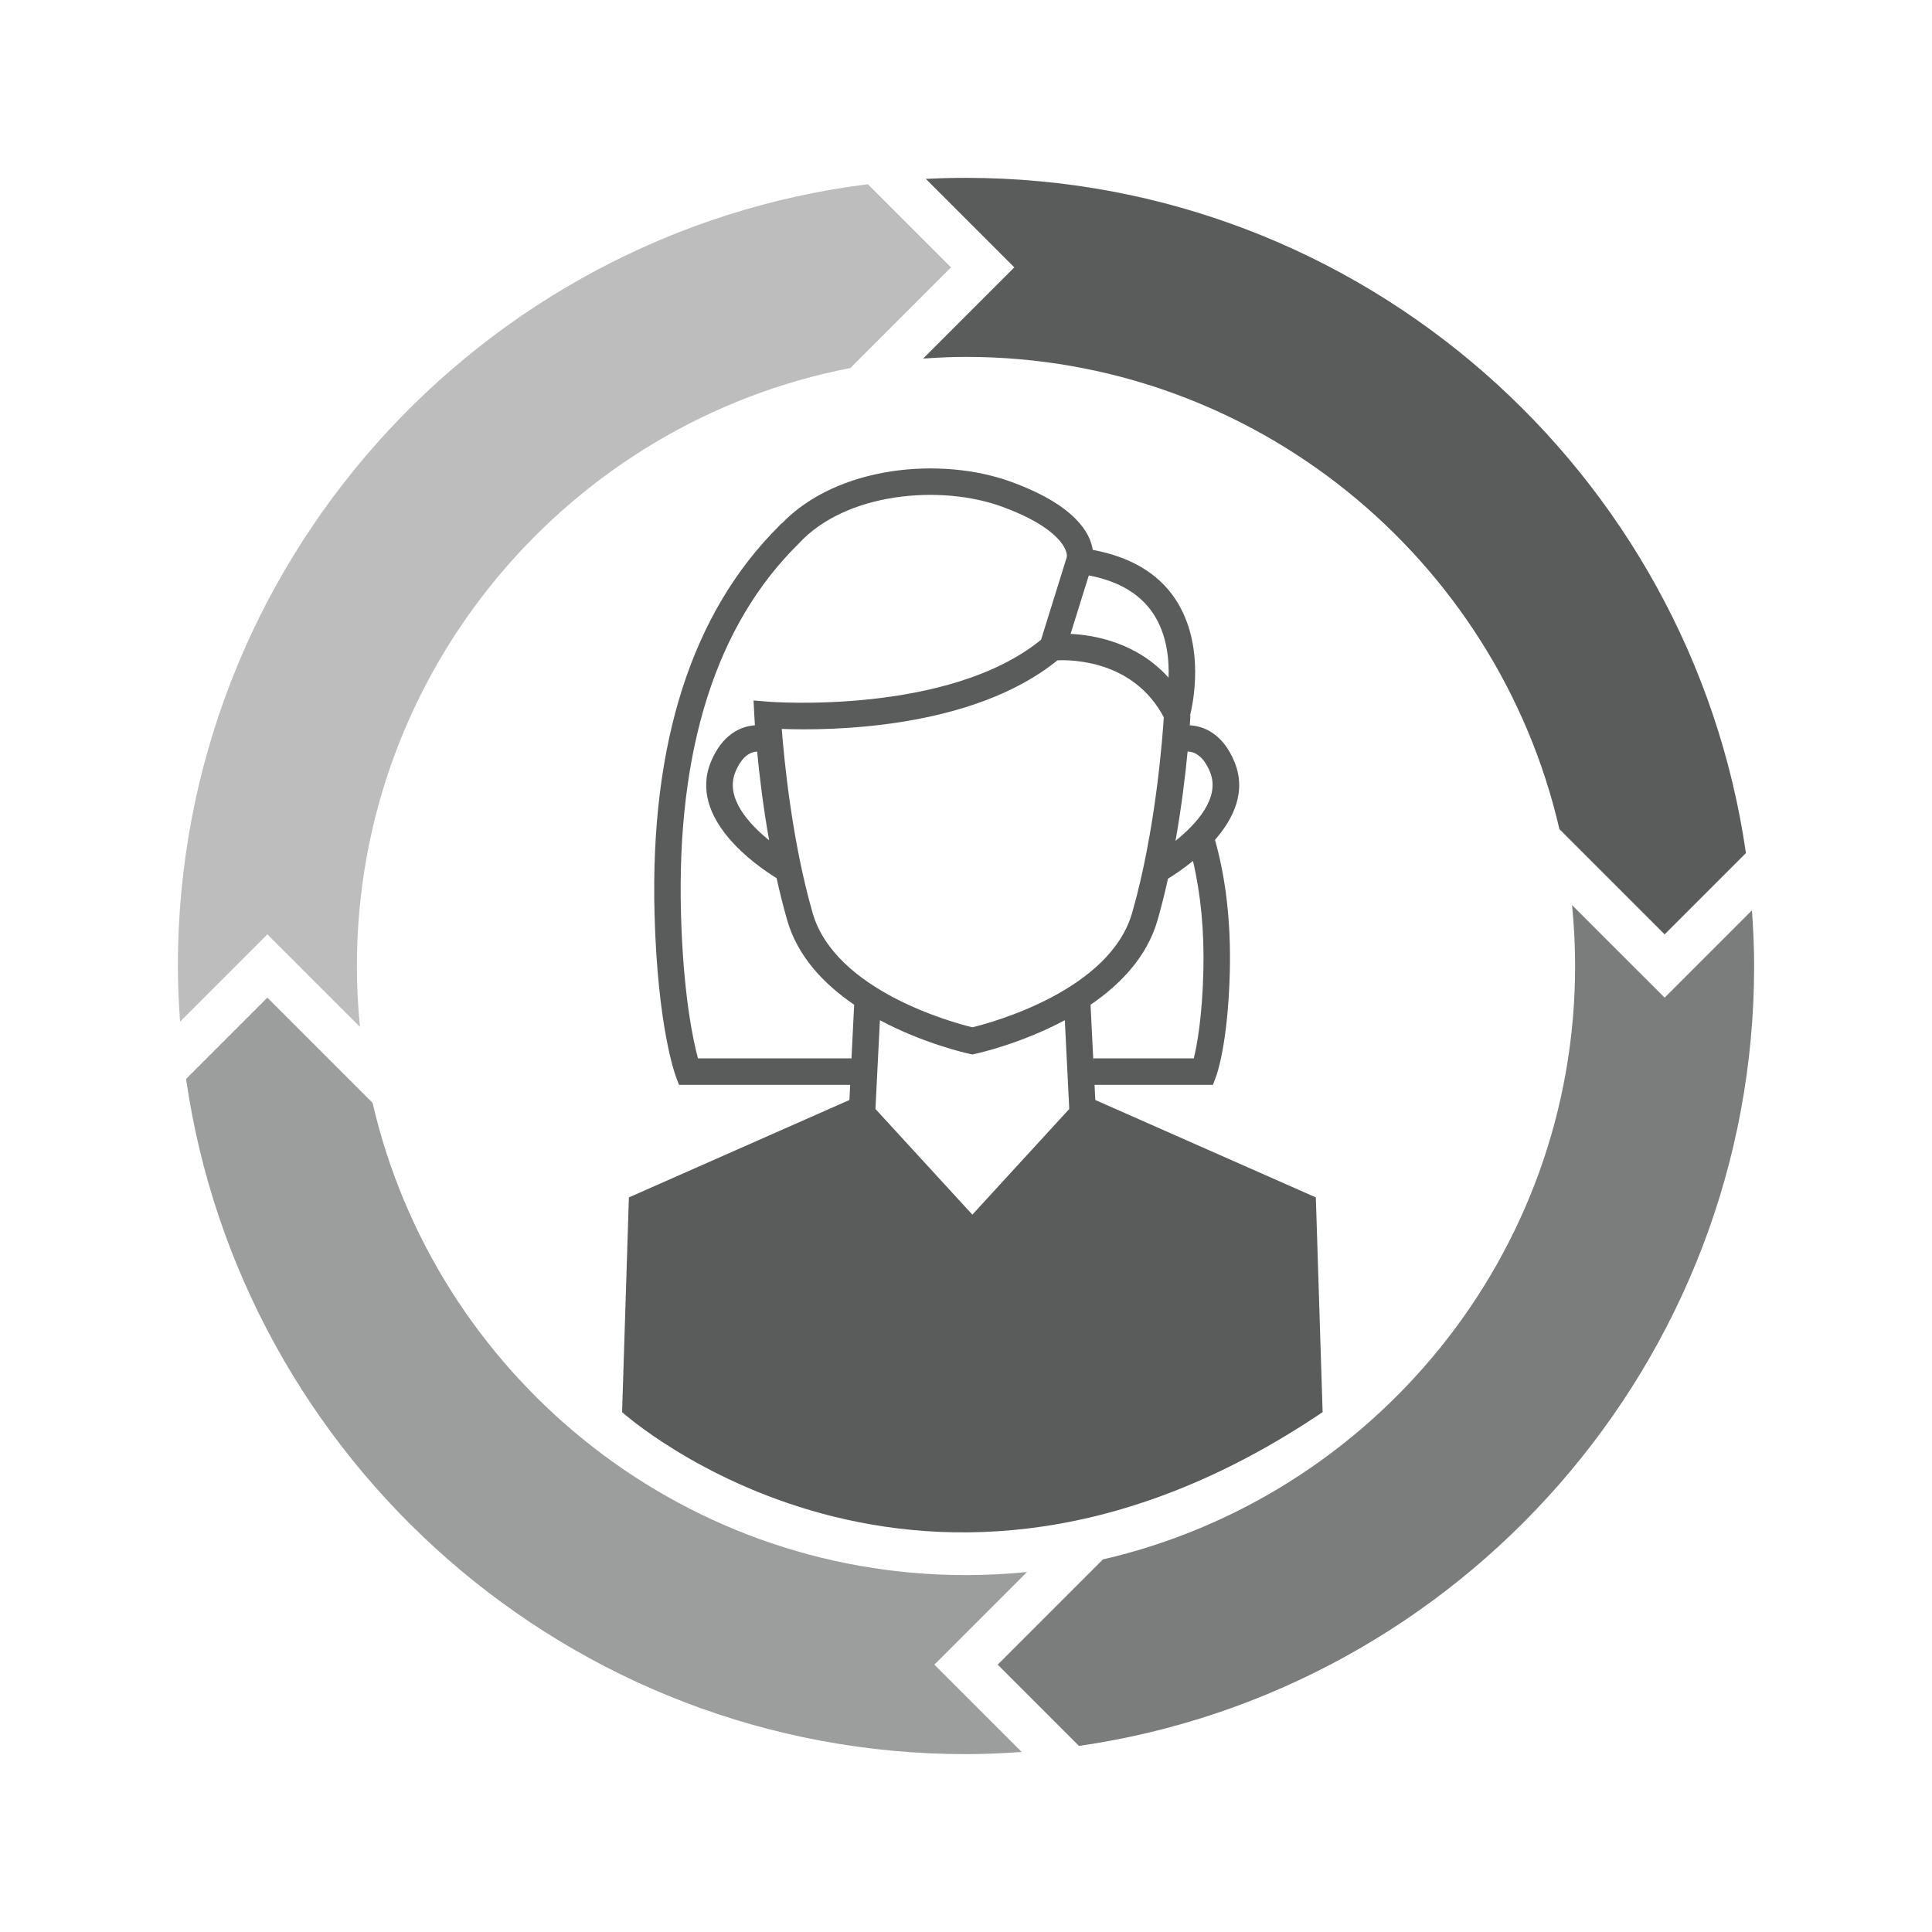
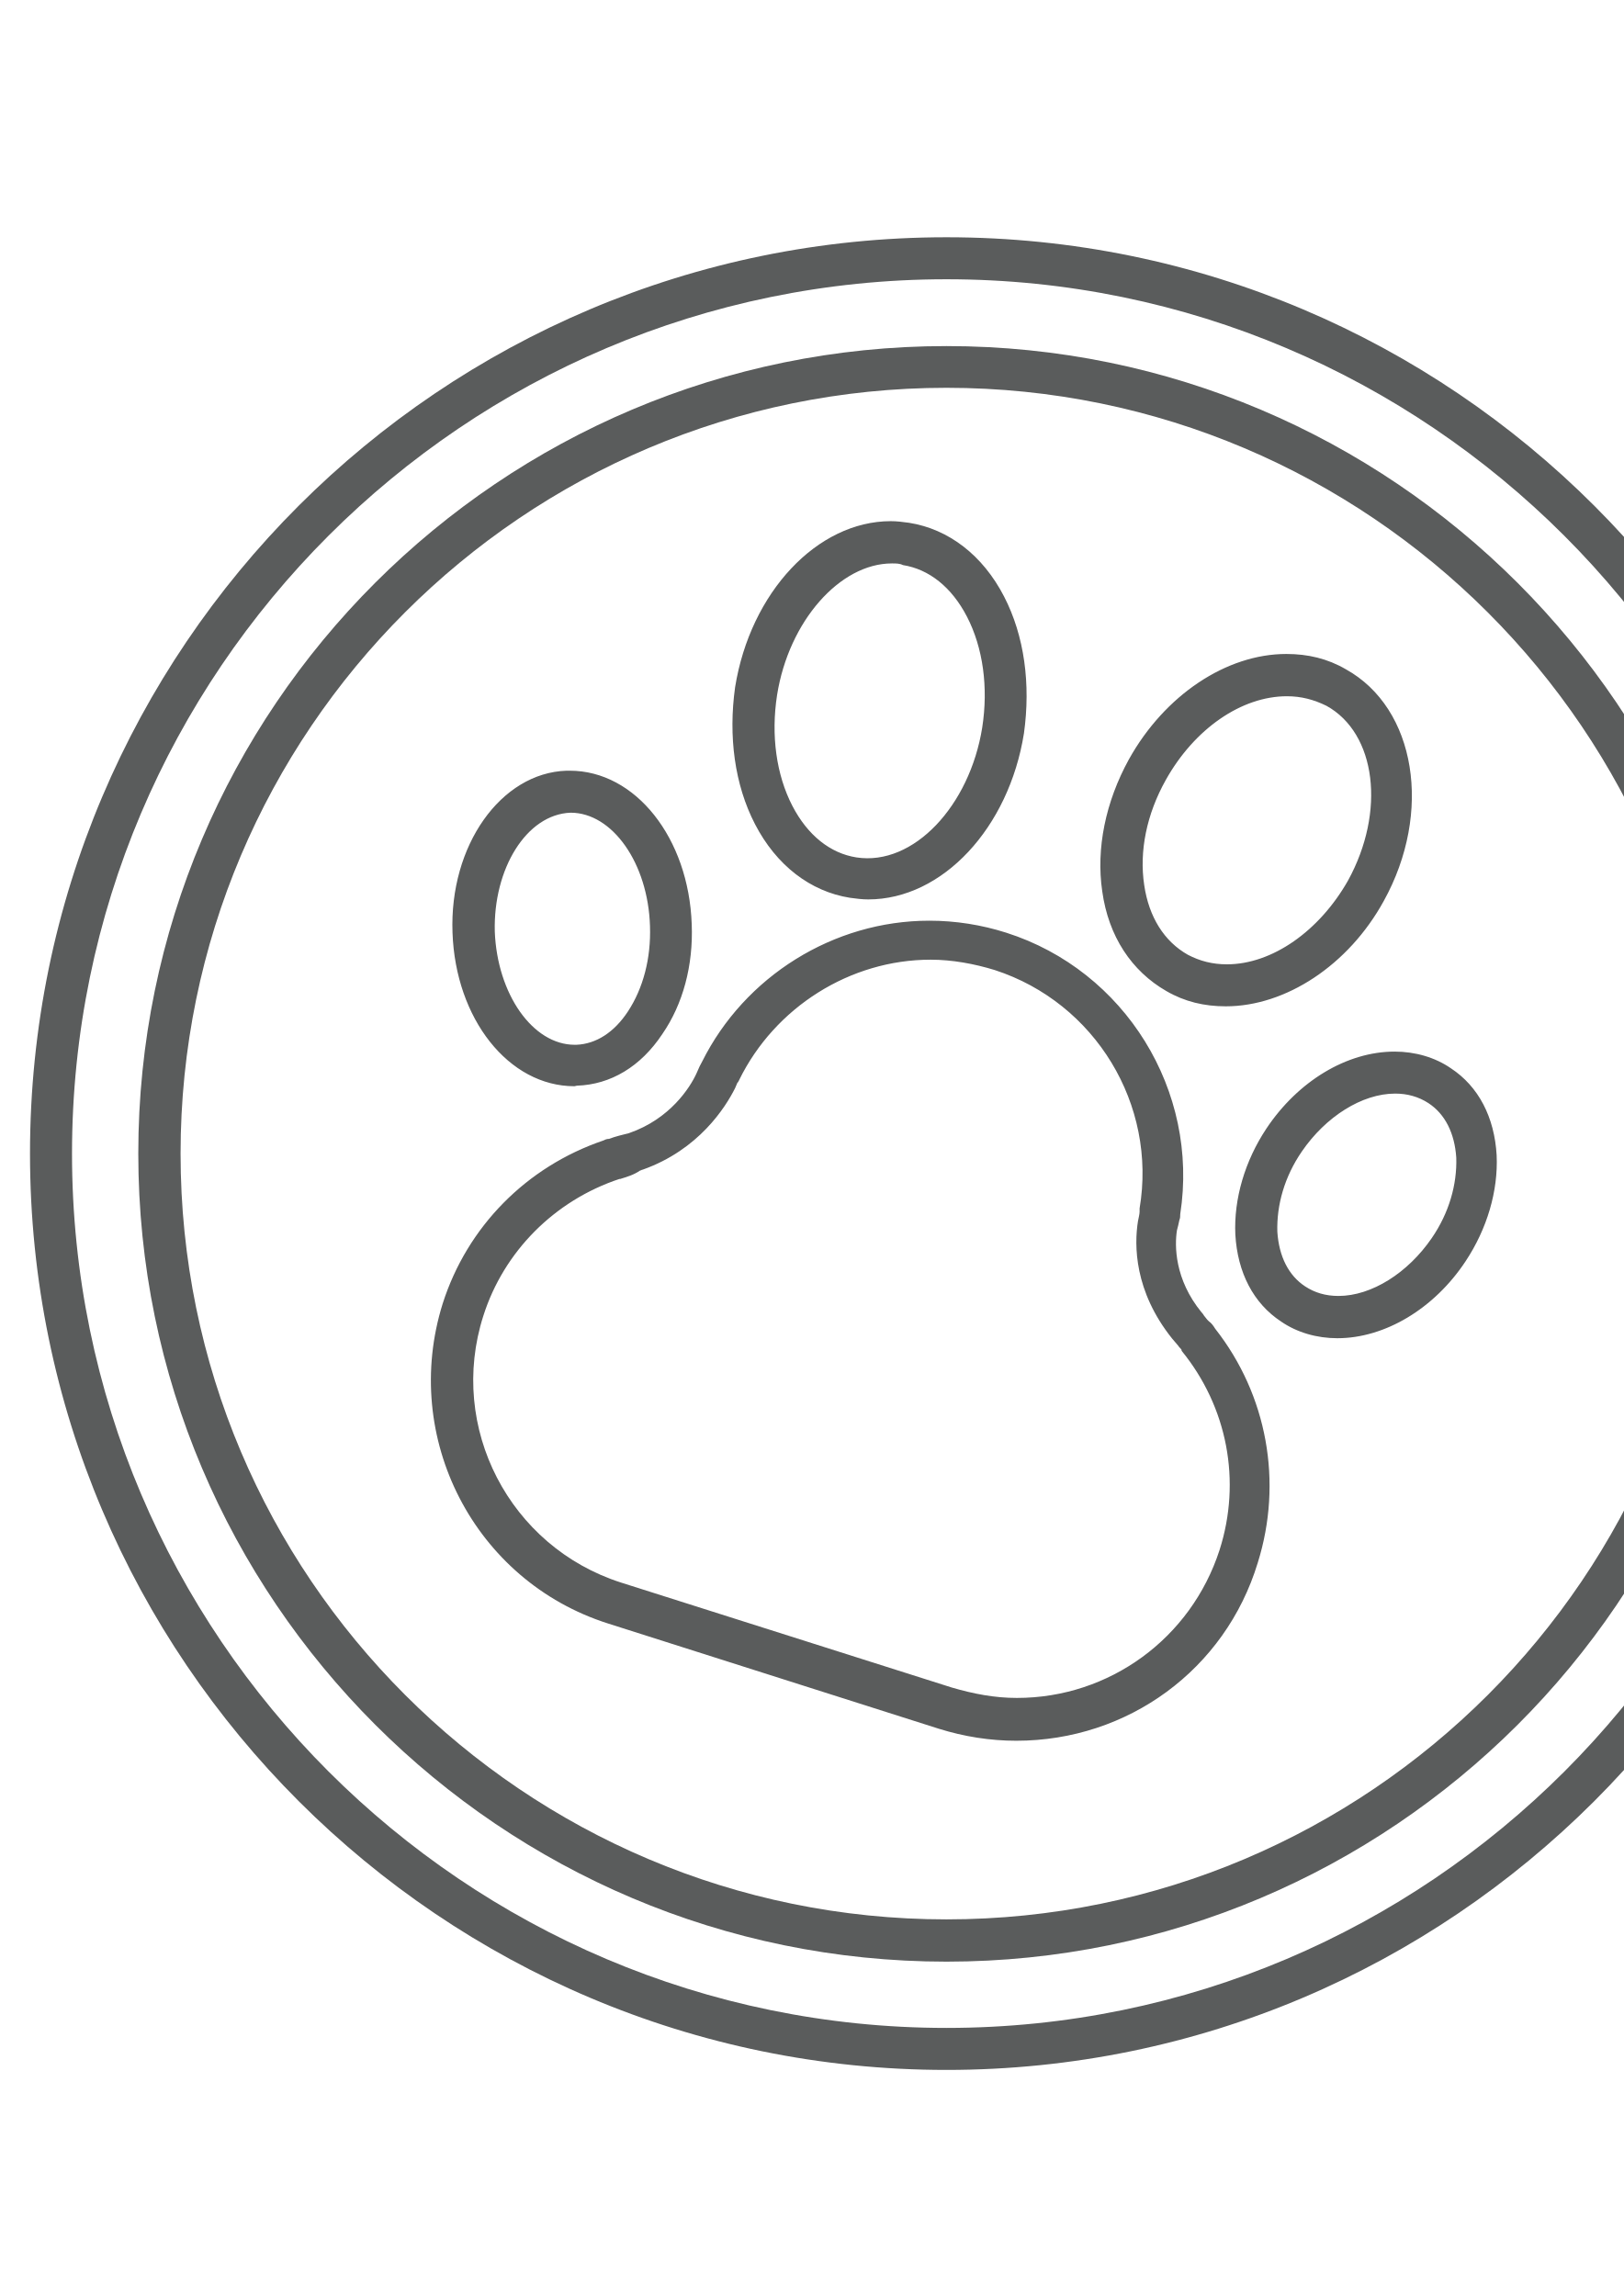
- <svg xmlns="http://www.w3.org/2000/svg" width="750" height="750" viewBox="585 165 750 750">
-   <g fill="#5A5B5B">
-     <path opacity=".8" d="M1231.204 552.282l-35.938-35.932c.78 7.78 1.188 15.667 1.188 23.65 0 112.107-78.445 206.175-183.313 230.362L972.3 811.204l31.554 31.56C1151.86 821.43 1265.954 693.81 1265.954 540c0-7.278-.344-14.463-.853-21.617l-33.896 33.9z" />
-     <path opacity=".4" d="M724.735 563.65c-.78-7.78-1.188-15.668-1.188-23.65 0-115.033 82.58-211.083 191.57-232.13l39.075-39.073-32.288-32.288C771.127 255.333 654.046 384.21 654.046 540c0 7.277.343 14.463.844 21.617l33.906-33.898 35.94 35.93z" />
-     <path d="M943.363 304.196c5.505-.383 11.046-.65 16.645-.65 112.107 0 206.174 78.454 230.355 183.332l40.84 40.84 31.562-31.56c-21.335-148.002-148.947-262.112-302.757-262.112-5.237 0-10.43.133-15.604.398l34.353 34.353-35.394 35.4z" />
-     <path opacity=".6" d="M983.666 775.266c-7.788.78-15.676 1.188-23.658 1.188-112.108 0-206.182-78.445-230.37-183.33l-40.842-40.84-31.56 31.56c21.343 148 148.946 262.11 302.77 262.11 7.278 0 14.464-.343 21.618-.843l-33.9-33.905 35.942-35.94z" />
-     <path d="M1095.805 629.828L1010.2 592.02l-.297-5.887h45.954l1.25-3.323c.187-.5 4.58-12.51 5.3-40.324.485-19.108-1.484-36.36-5.752-51.45 7.112-8.123 12.328-18.686 7.565-30.272-4.377-10.647-11.538-13.876-17.34-14.213.15-2.11.22-3.485.236-3.767l-.157-.008c1.03-4.034 6.222-27.23-5.725-45.258-6.706-10.1-17.597-16.37-32.022-19.06-1.015-6.646-6.918-17.388-31.725-26.425-27.105-9.866-67.39-6.317-89.07 16.246l-.085-.094c-.29.282-.524.603-.798.884-.11.117-.242.195-.344.305l.032.03c-33.617 33.517-49.862 84.013-48.135 150.262 1.15 43.725 7.96 62.363 8.248 63.137l1.25 3.33h66.453l-.297 5.888-85.606 37.808-2.64 83.354s116.407 105.048 271.944 0l-2.633-83.354zm-212.24-138.635c-7.967-6.458-17.184-16.55-13.088-26.52 2.62-6.37 6.05-7.8 8.437-7.926.843 8.857 2.29 21.092 4.65 34.446zm4.91-43.226c18.278.696 73.886.313 107.012-26.628 5.753-.267 29.676.07 41.3 22.108-.42 6.778-3.085 43.92-12.296 75.935-8.685 30.186-54.396 42.56-62.02 44.422-7.63-1.86-53.333-14.236-62.02-44.422-7.91-27.47-11-58.79-11.976-71.416zm38.103 113.08c16.98 9.076 33.54 12.788 34.82 13.063l1.072.227 1.07-.227c1.283-.274 17.84-3.986 34.82-13.063l1.722 34.46-37.612 41.014-37.62-41.012 1.728-34.46zm121.85 14.822h-38.98v1.304l-1.094-22.132c11.555-7.88 21.905-18.568 26.002-32.83 1.533-5.315 2.86-10.725 4.065-16.12 2.058-1.25 5.686-3.62 9.69-6.863 3.01 12.805 4.438 27.174 4.03 42.99-.458 17.833-2.492 28.645-3.71 33.65zm6.294-111.196c4.136 10.054-5.37 20.28-13.392 26.746 2.392-13.456 3.846-25.784 4.7-34.688 2.258.046 5.963 1.266 8.692 7.942zm-22.07-61.52c5.237 7.882 6.254 17.443 5.988 24.925-12.204-13.604-28.613-16.543-38.042-16.998l1.837-5.902 5.24-16.793c11.5 2.18 19.888 7.13 24.977 14.768zm-176.7 172.715c-1.87-6.928-5.77-24.894-6.6-56.48-1.657-63.676 13.728-111.865 45.642-143.293 18.302-20.014 55.18-23.08 78.992-14.41 22.374 8.156 25.706 17.037 25.11 19.672l-9.96 31.997c-35.96 29.35-105.064 24.12-105.768 24.048l-5.84-.477.297 5.855c.008.28.086 1.665.234 3.776-5.754.414-12.775 3.713-17.09 14.204-9.006 21.953 17.684 40.333 25.51 45.15 1.204 5.457 2.556 10.937 4.103 16.3 4.097 14.26 14.448 24.947 26.002 32.828l-1.04 20.827h-59.593z" />
+ <svg xmlns="http://www.w3.org/2000/svg" id="Layer_1" viewBox="0 0 595.3 841.9">
+   <style>.st0{fill:#5A5C5C;}</style>
+   <path class="st0" d="M372.6 638.3c-9.6 0-19.1-1.5-28.4-4.4l-121.3-38.6c-49-15.6-76-68.1-60.6-117.3 9-28.2 30.7-50.2 58.9-59.8.6-.3 1.2-.6 2.1-.6 2.3-.9 5-1.5 7.3-2.1 15.1-5.2 22.4-16.8 24.7-21.8l1.2-2.7c.3-.6.6-1.2.9-1.7 15.6-31.3 48.2-51.7 83.3-51.7 9.6 0 19.1 1.5 28.2 4.4 43.6 13.9 70.8 58 63.8 103.2 0 .6 0 1.5-.3 2.1-.3 1.5-.6 2.7-.9 3.8-.9 5.6-.9 18 9 30.1 0 0 .6.6.9 1.2l1.2 1.5.6.6c.9.6 1.7 1.7 2.3 2.7 19.1 24.3 24.9 56.3 15.6 85.9-11.9 39.1-47.6 65.2-88.5 65.2zm-145.2-206h-.3c-23.8 7.9-42.4 26.6-49.9 50.2-13.1 40.9 9.6 84.7 50.5 97.8L349 618.8c7.9 2.3 15.6 3.8 23.8 3.8 33.9 0 63.8-21.8 74.3-54.2 8.1-25.3 2.9-52.5-13.9-73.1v-.3c-.3-.6-.9-.9-1.2-1.5l-2.3-2.7c-13.9-17.4-13.9-34.2-12.5-43 .3-1.5.6-2.7.6-3.5v-.6-.6c6.4-38-16.2-75.4-53.1-87.4-7.5-2.3-15.6-3.8-23.5-3.8-29.5 0-57.1 17.4-70.2 44.1 0 .3-.3.3-.3.6 0 0 0 .3-.3.3l-.9 2.1c-3.5 7-13.3 22.6-33.9 29.9-.3 0-.6.3-.9.3-2.5 1.7-4.8 2.3-7.3 3.1.4 0 .4 0 0 0zM210.6 398.3c-24.1 0-43.6-24.7-44.7-56.3-1.2-31.9 17.7-58.6 41.8-59.4h1.2c24.1 0 43.6 24.7 44.7 56.3.6 15.1-3.2 29.3-10.8 40.3-7.9 11.9-18.9 18.5-31.3 18.9l-.9.2zM209.2 298c-16.2.6-28.4 20.6-27.8 43.6.9 22.9 13.9 41.5 29.3 41.5h.6c7.3-.3 13.9-4.6 18.9-12.2 5.6-8.5 8.5-19.5 8.1-31.3-.7-23.1-13.8-41.6-29.1-41.6zM318.3 329.8c-2.3 0-4.4-.3-6.7-.6-14.5-2.3-27-11.9-34.8-27-7.5-14.5-9.8-32.2-7.3-50.2 5.6-34.8 30.1-60.9 57.1-60.9 2.3 0 4.4.3 6.7.6 14.5 2.3 27 11.9 34.8 27 7.5 14.5 9.8 32.2 7.3 50.2-5.5 34.6-29.8 60.9-57.1 60.9zm8.7-123.2c-19.1 0-37.8 21.2-42.1 48.2-2.3 14.8-.3 29.3 5.6 40.7 5.6 10.8 13.9 17.4 23.5 18.9 20.9 3.2 41.5-18.9 46.1-47.6 2.3-14.8.3-29.3-5.6-40.7-5.6-10.8-13.9-17.4-23.5-18.9-1.1-.6-2.5-.6-4-.6zM490.3 490.7c-7.5 0-14.8-2.1-20.6-6.1-10.2-6.7-16-18-16.8-31.9-.6-13.1 3.5-27 11.4-38.9 11.6-17.4 29.5-28.2 47-28.2 7.5 0 14.8 2.1 20.6 6.1 10.2 6.7 16 18 16.8 31.9.6 13.1-3.5 27-11.4 38.9-11.5 17.4-29.6 28.2-47 28.2zm21.2-89.7c-12.2 0-25.5 8.5-34.2 21.2-6.4 9.3-9.3 19.7-9 29.5.6 9 4.1 16 10.2 20 3.5 2.3 7.5 3.5 12.2 3.5 12.2 0 25.5-8.5 34.2-21.2 6.4-9.3 9.3-19.7 9-29.5-.6-9-4.1-16-10.2-20-3.7-2.4-7.8-3.5-12.2-3.5zM449.4 369c-7.9 0-15.1-1.7-21.8-5.6-12.7-7.3-21.2-20-23.5-36.6-2.3-15.6 1.2-32.8 9.8-48.4 13.1-23.5 35.7-38.6 57.7-38.6 7.9 0 15.1 1.7 21.8 5.6 25.8 14.3 31.9 52.5 13.9 85-12.9 23.5-35.9 38.6-57.9 38.6zm22.4-113.7c-16.6 0-33.9 11.9-44.4 30.7-7 12.5-9.8 26.1-7.9 38.6 1.7 11.6 7.3 20.6 16 25.5 4.4 2.3 9 3.5 14.3 3.5 16.6 0 33.9-12.2 44.4-30.7 13.9-25.3 10.4-54-7.9-64.1-4.7-2.3-9.3-3.5-14.5-3.5z" />
+   <g>
+     <path class="st0" d="M347 719.3C183.6 719.3 50.7 586.4 50.7 423S183.6 126.9 347 126.9s296.3 132.9 296.3 296.3S510.1 719.3 347 719.3zm0-577.1C192.1 142.2 66.2 268.1 66.2 423S192.1 703.8 347 703.8 627.8 577.9 627.8 423 501.7 142.2 347 142.2z" />
+   </g>
+   <g>
+     <path class="st0" d="M347 759C161.9 759 11 608.4 11 423S161.6 87 347 87s336 150.6 336 336-150.9 336-336 336zm0-656.6C170.3 102.4 26.4 246.3 26.4 423S170.3 743.6 347 743.6 667.6 599.7 667.6 423c-.2-176.7-143.9-320.6-320.6-320.6z" />
  </g>
</svg>
